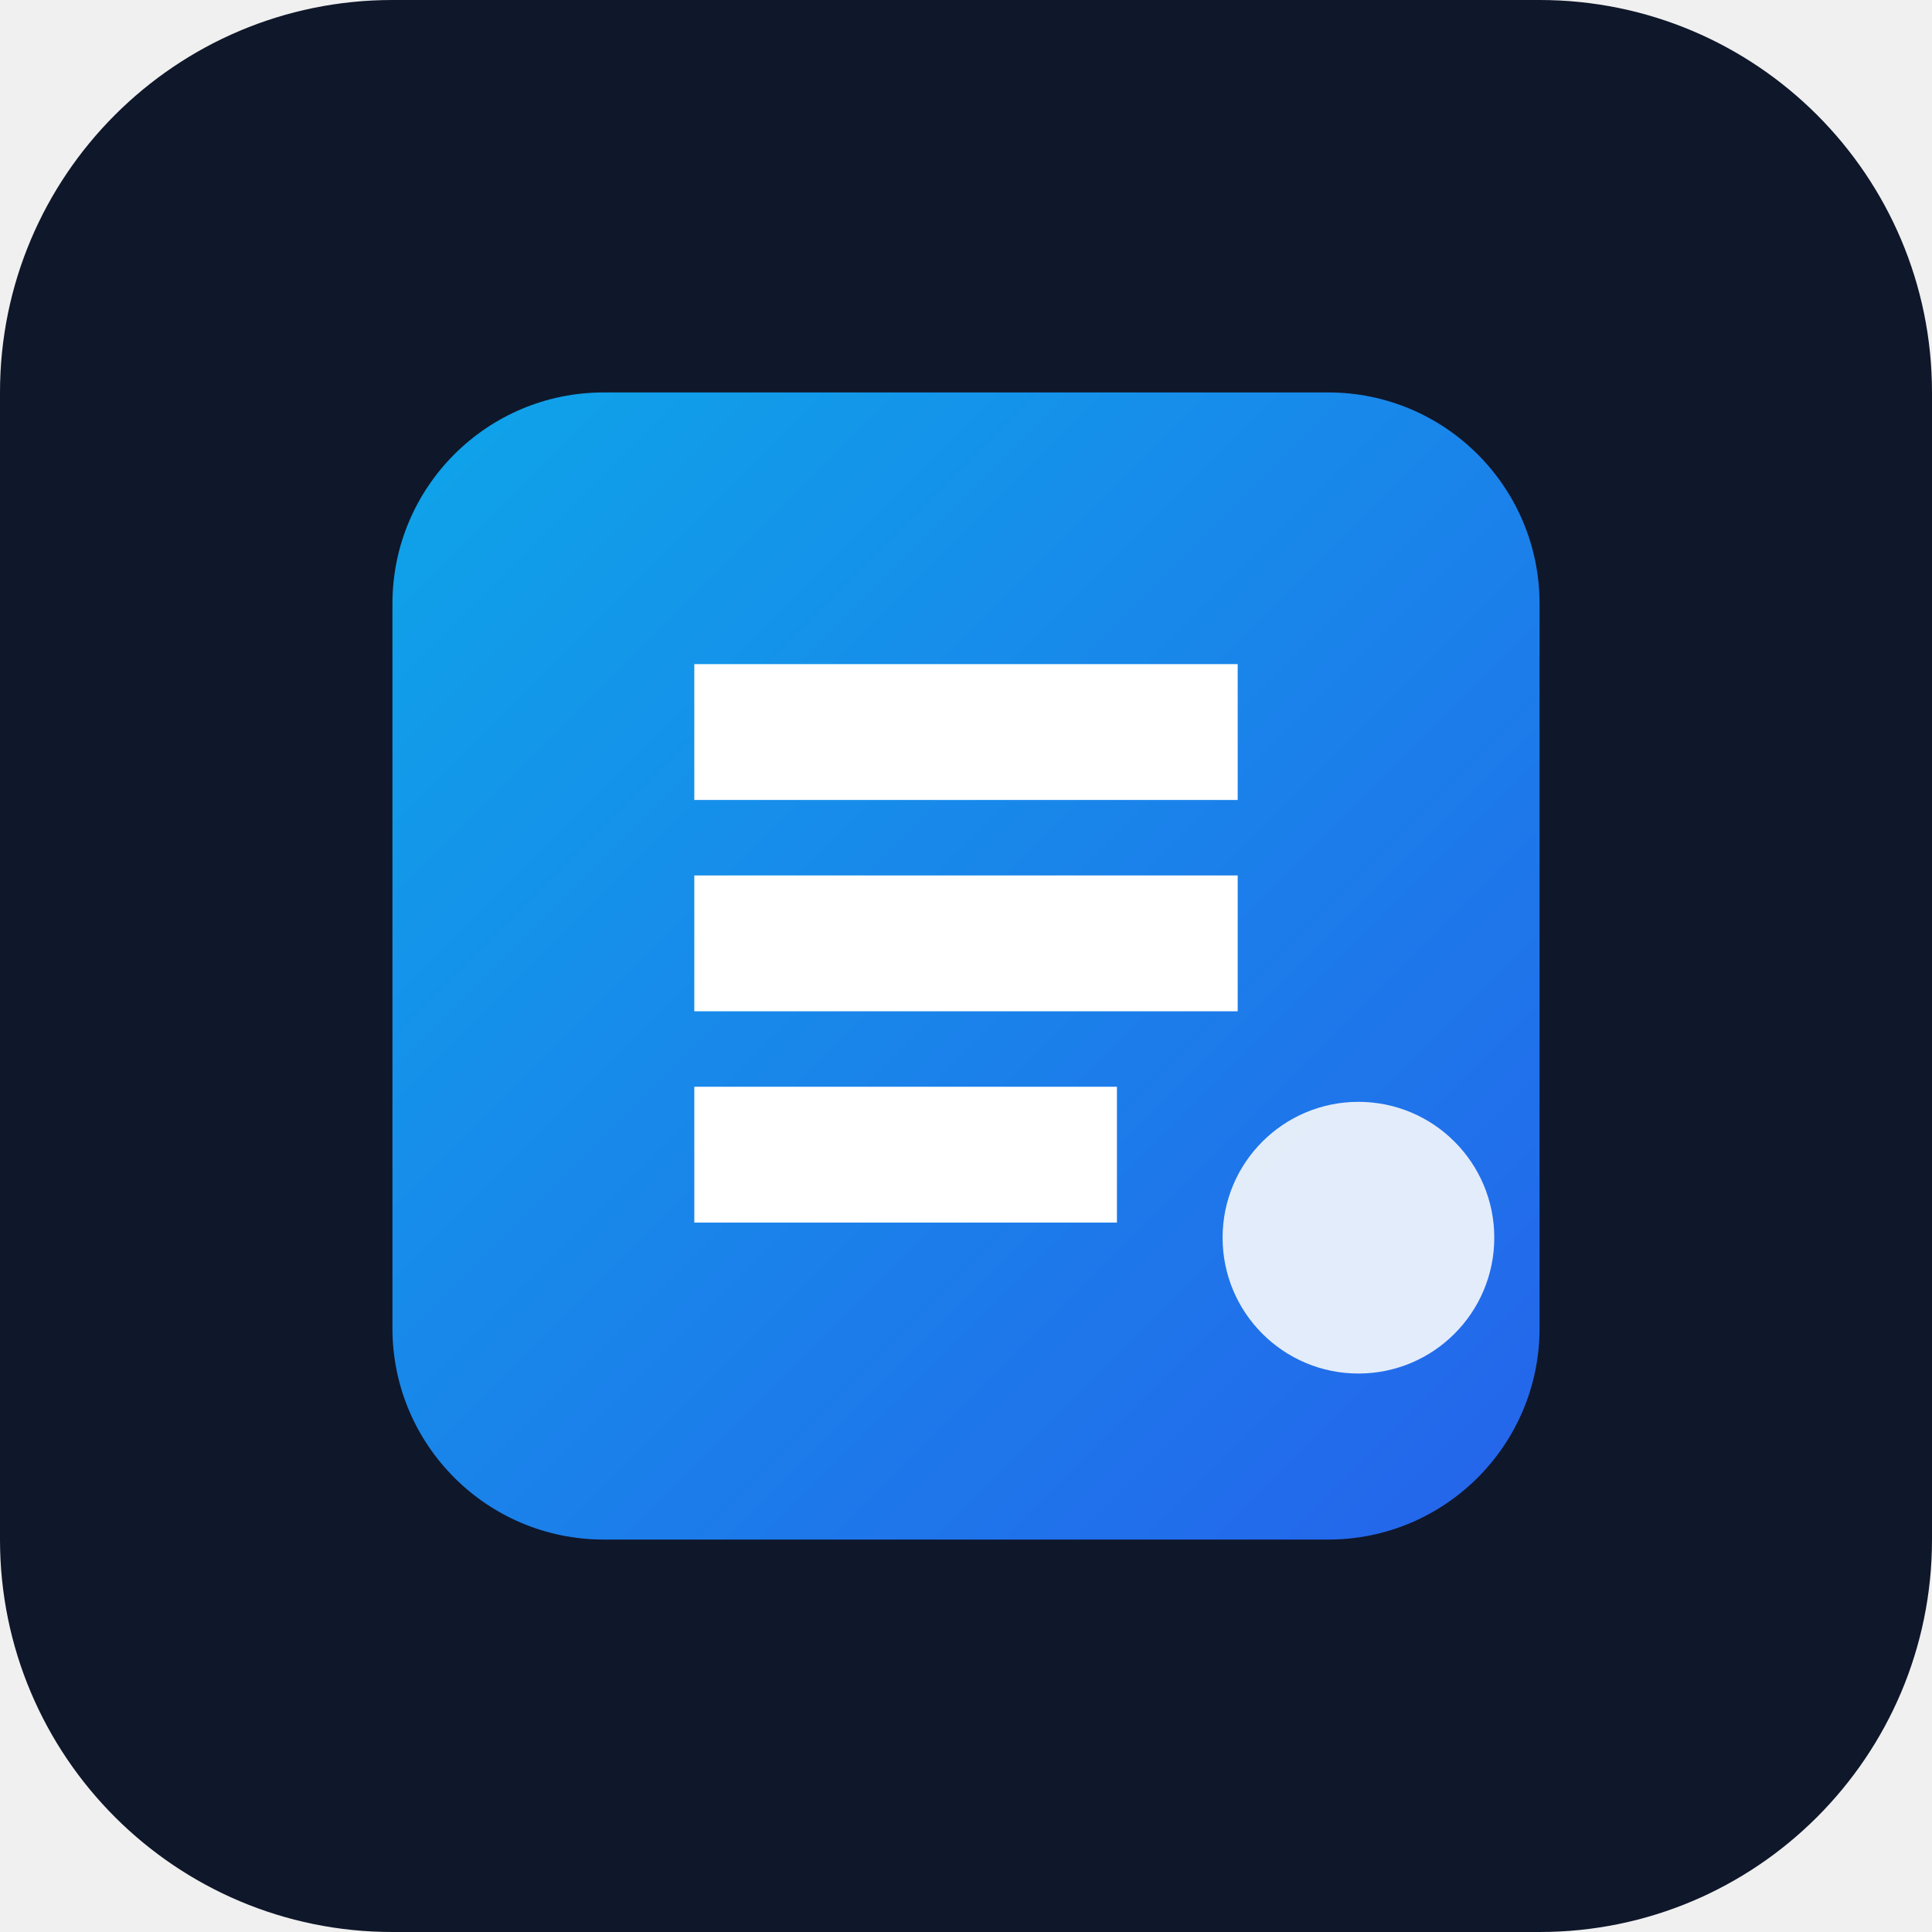
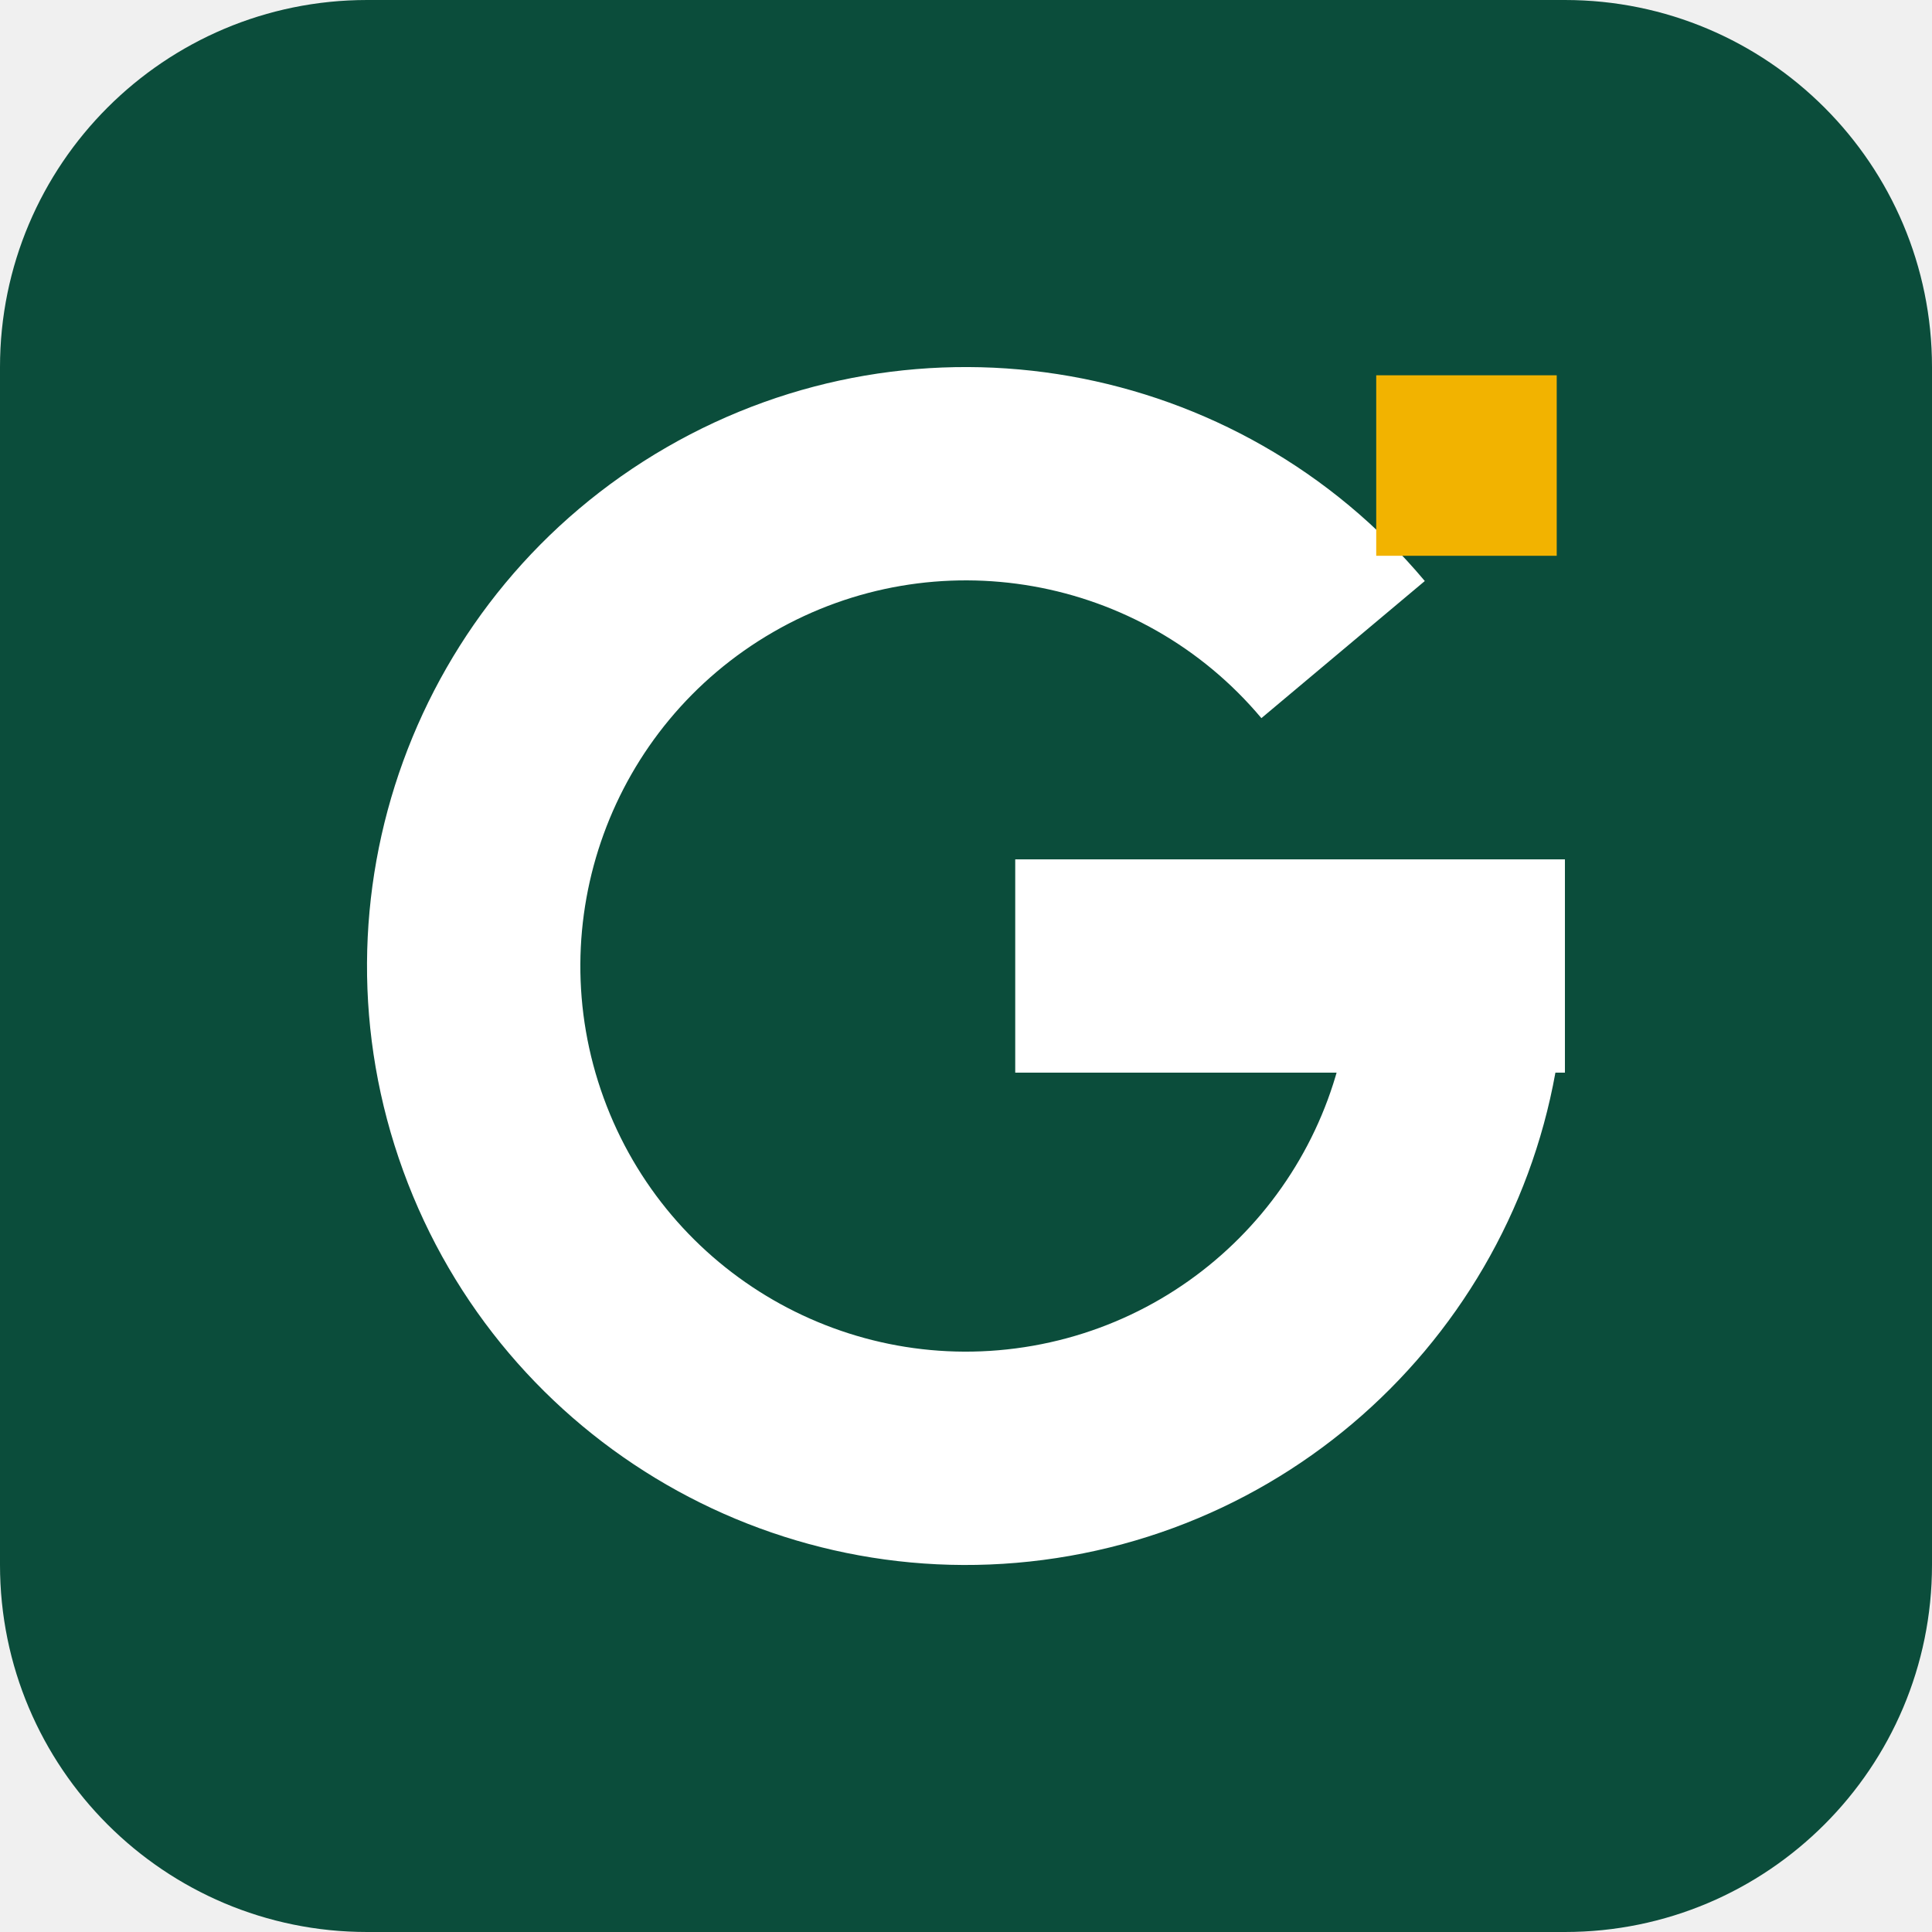
- <svg xmlns="http://www.w3.org/2000/svg" viewBox="0 0 256 256">
-   <defs>
-     <linearGradient id="g" x1="0" x2="1" y1="0" y2="1">
-       <stop offset="0%" stop-color="#0ea5e9" />
-       <stop offset="100%" stop-color="#2563eb" />
-     </linearGradient>
-   </defs>
-   <rect width="256" height="256" rx="52" fill="#0f172a" />
-   <rect x="52" y="52" width="152" height="152" rx="28" fill="url(#g)" />
-   <path d="M92 88h72v18h-72zm0 28h72v18h-72zm0 28h56v18h-56z" fill="#fff" />
-   <circle cx="180" cy="164" r="18" fill="#f8fafc" opacity="0.9" />
+ <svg xmlns="http://www.w3.org/2000/svg" viewBox="0 0 512 512" width="512" height="512">
+   <rect width="512" height="512" rx="97.3" fill="#0B4D3B" />
+   <g transform="translate(-213.637 -213.637) scale(0.8697)">
+     <path fill="#FFFFFF" d="M679.803 422.693A182.5 182.5 0 1 0 722.5 540H657.5A117.5 117.5 0 1 1 630.01 464.472ZM555 507.5V572.5H722.5V507.5Z" />
+     <rect x="665" y="360" width="55" height="55" fill="#F2B300" />
+   </g>
</svg>
